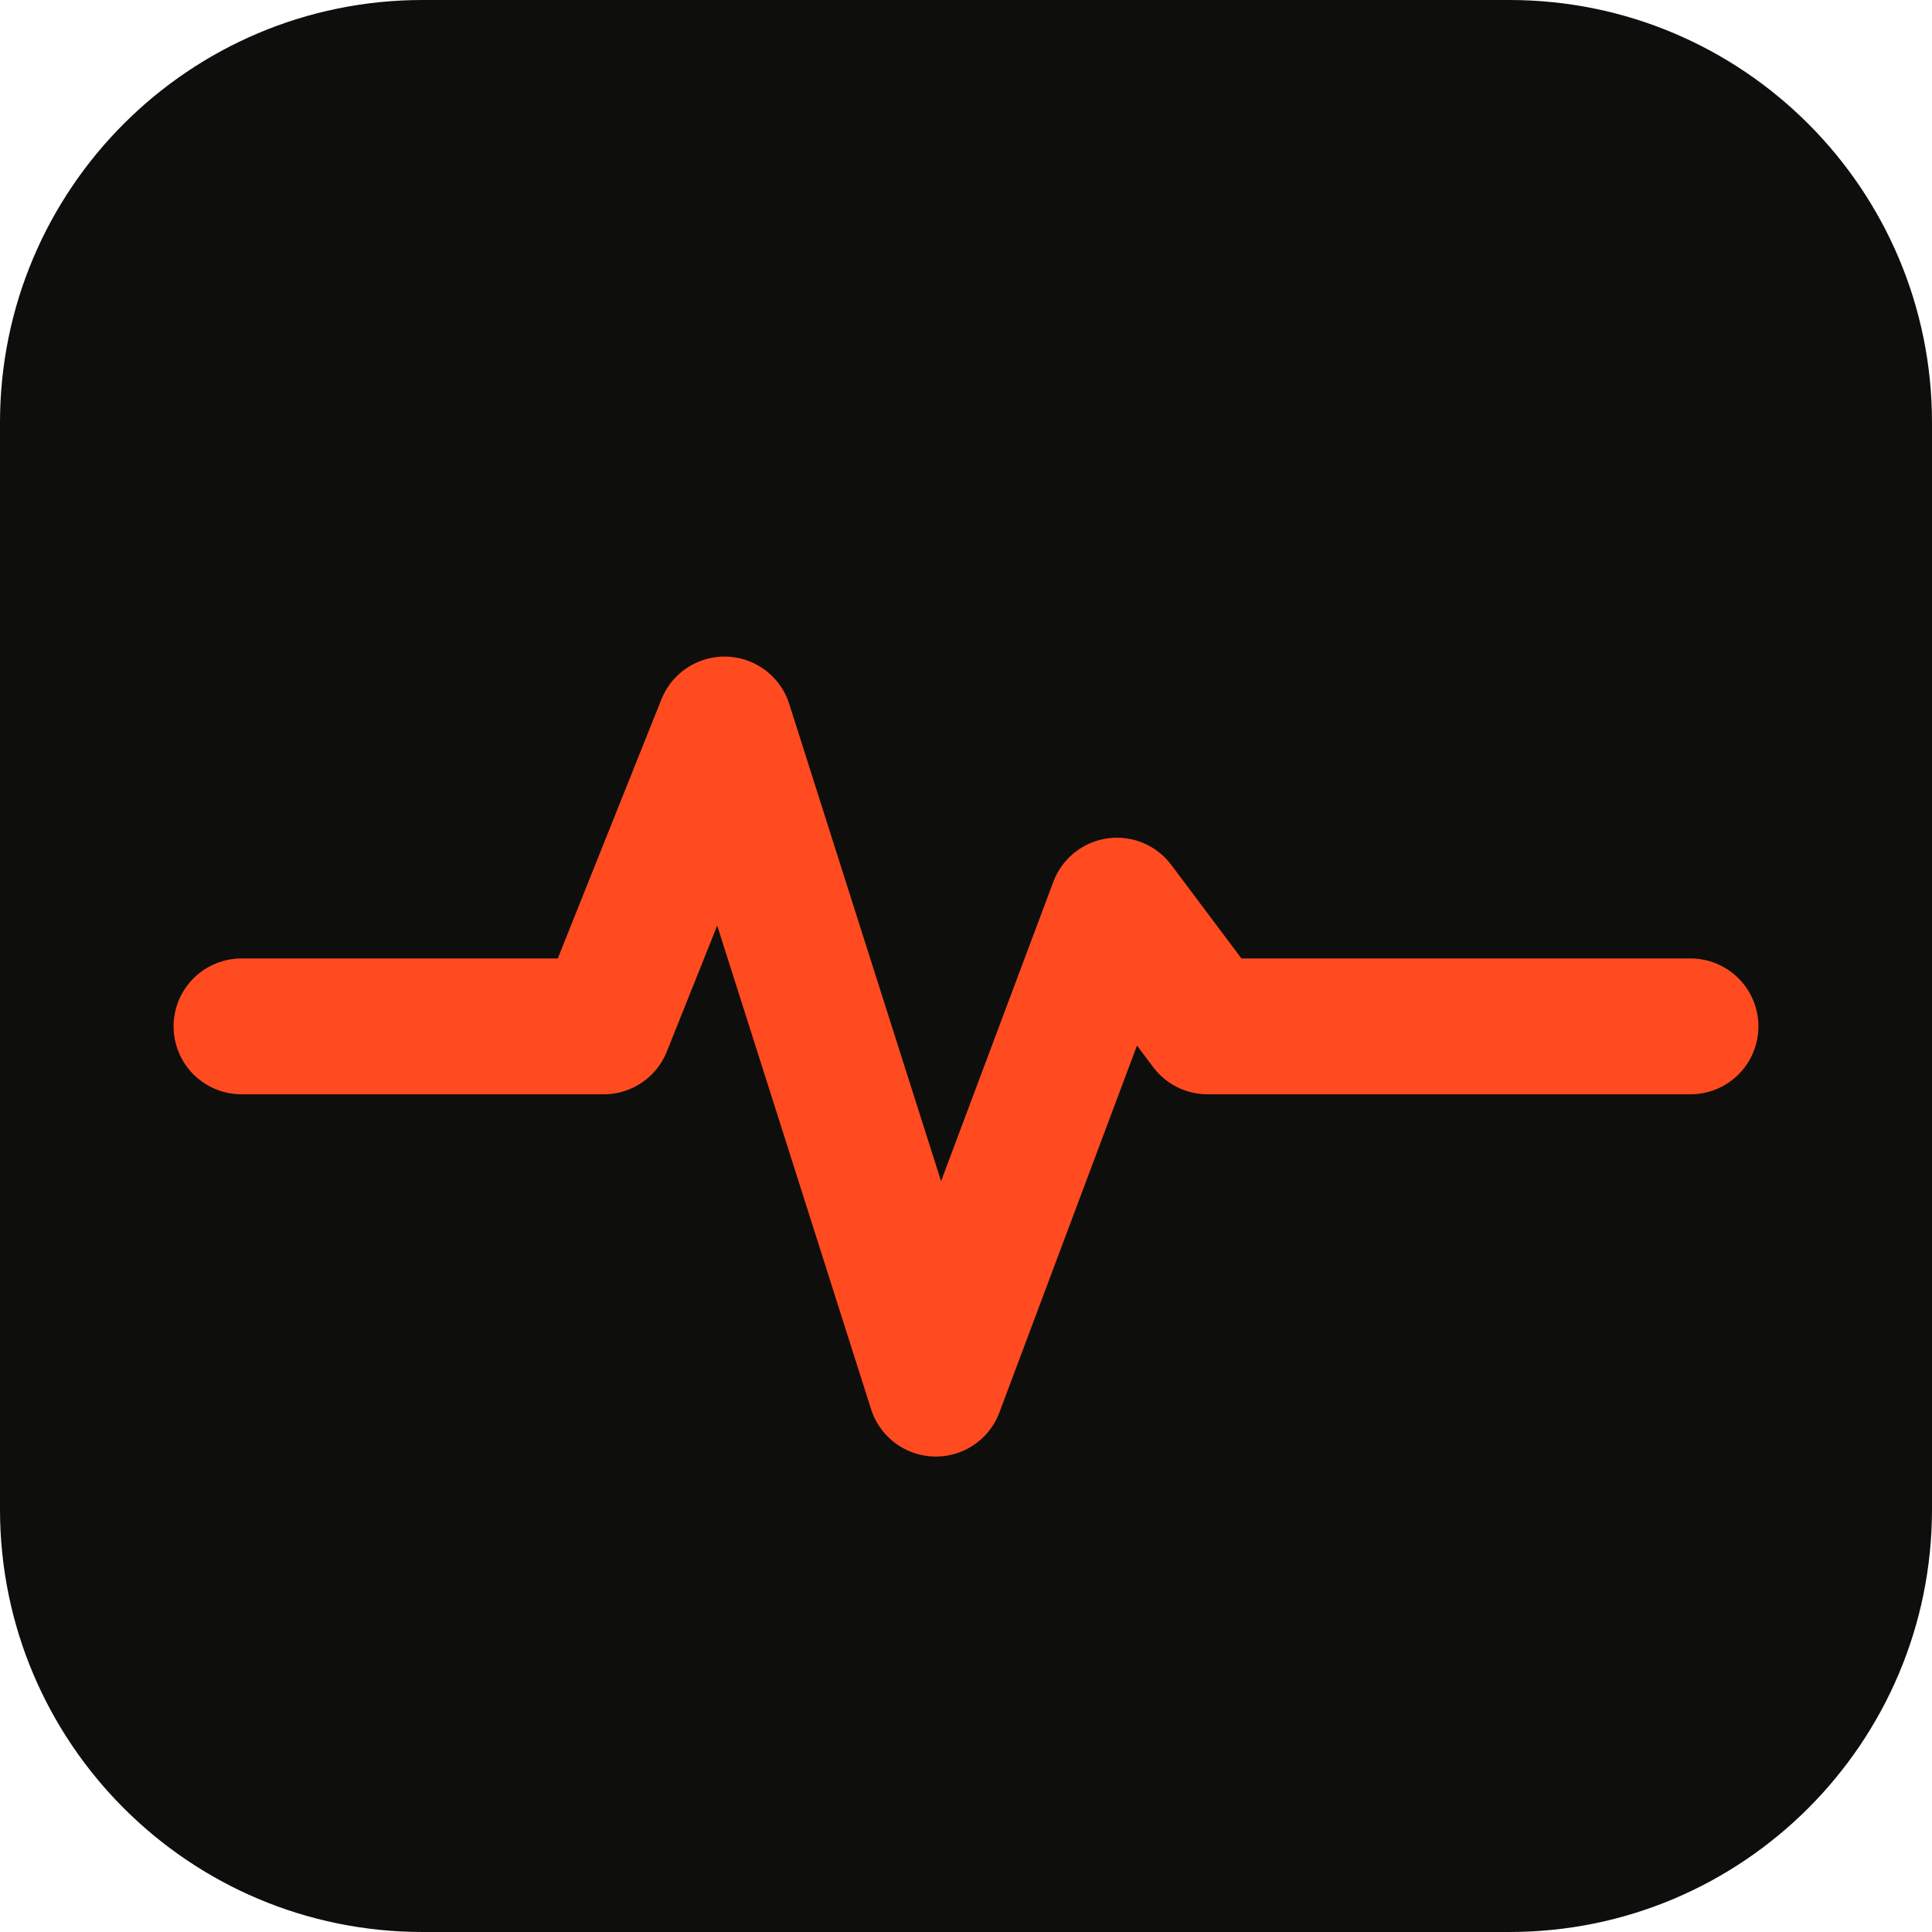
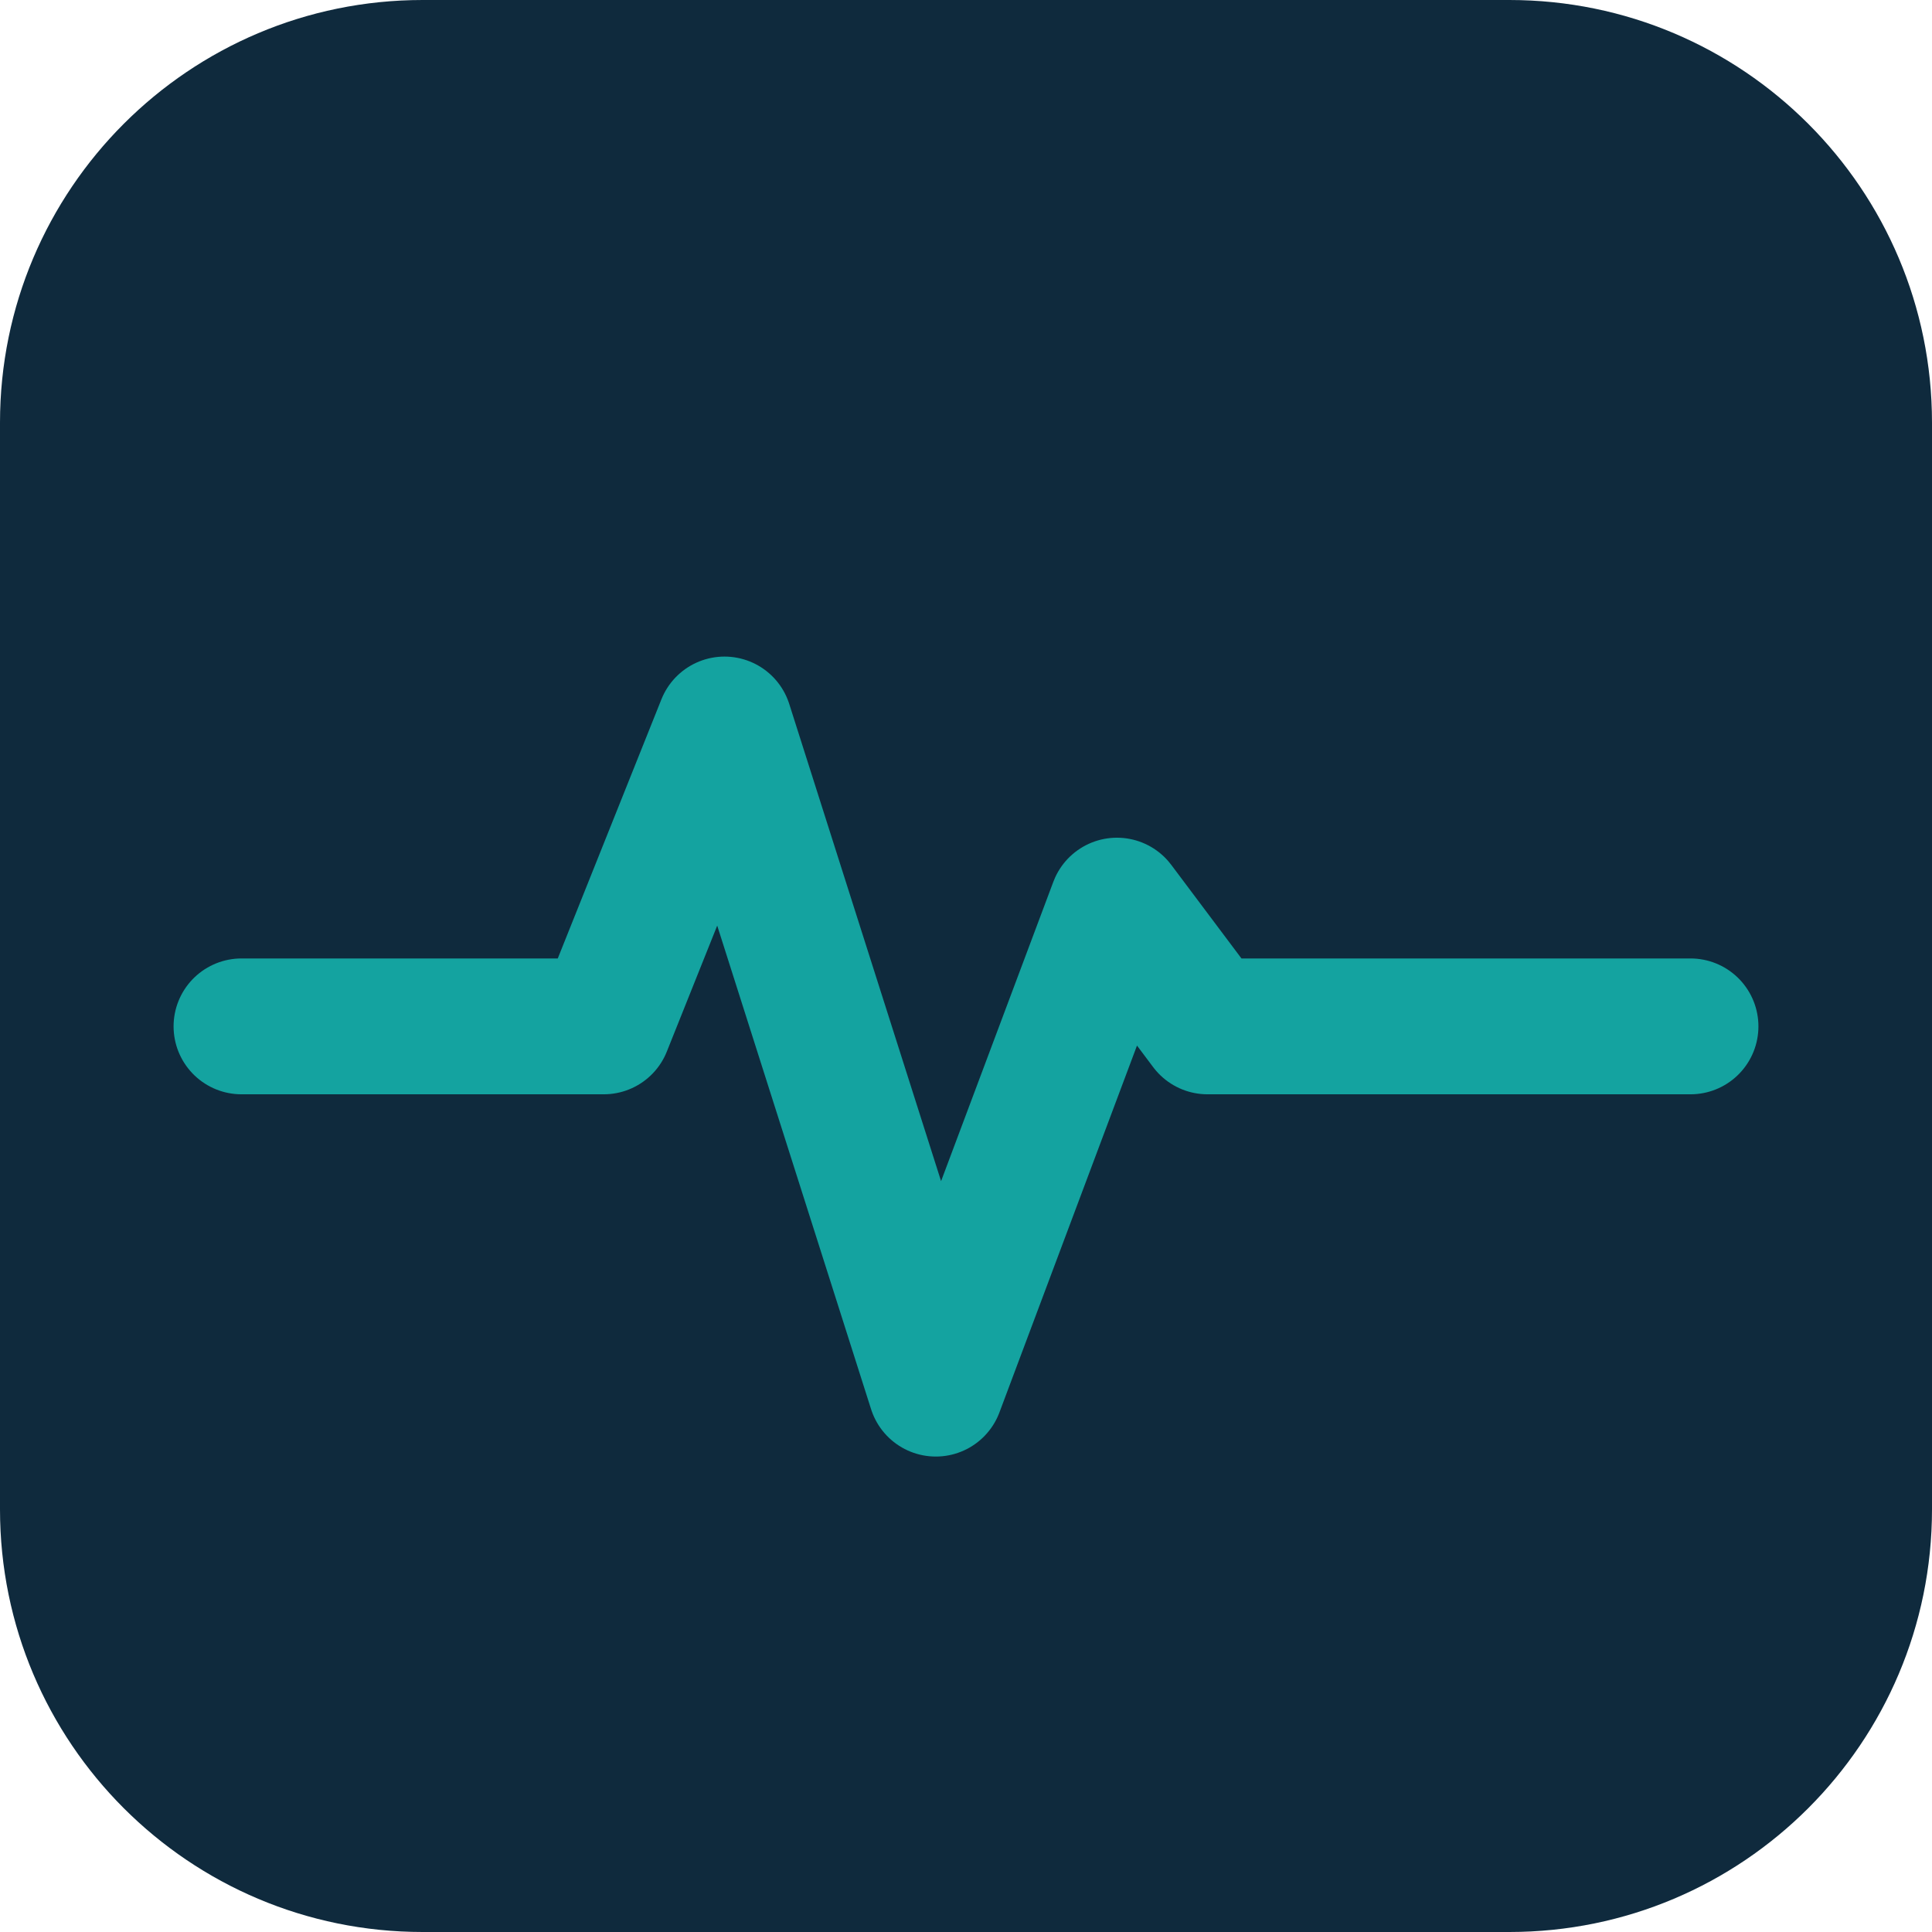
<svg xmlns="http://www.w3.org/2000/svg" viewBox="0 0 64 64">
-   <rect width="64" height="64" rx="14" fill="#0e0e0c" />
-   <path d="M8 34h12l4-10 7 22 6-16 3 4h16" fill="none" stroke="#ff4b1f" stroke-width="4.5" stroke-linecap="round" stroke-linejoin="round" />
+   <rect width="64" height="64" rx="14" fill="#0f2a3d" />
+   <path d="M8 34h12l4-10 7 22 6-16 3 4h16" fill="none" stroke="#14a3a0" stroke-width="4.5" stroke-linecap="round" stroke-linejoin="round" />
</svg>
